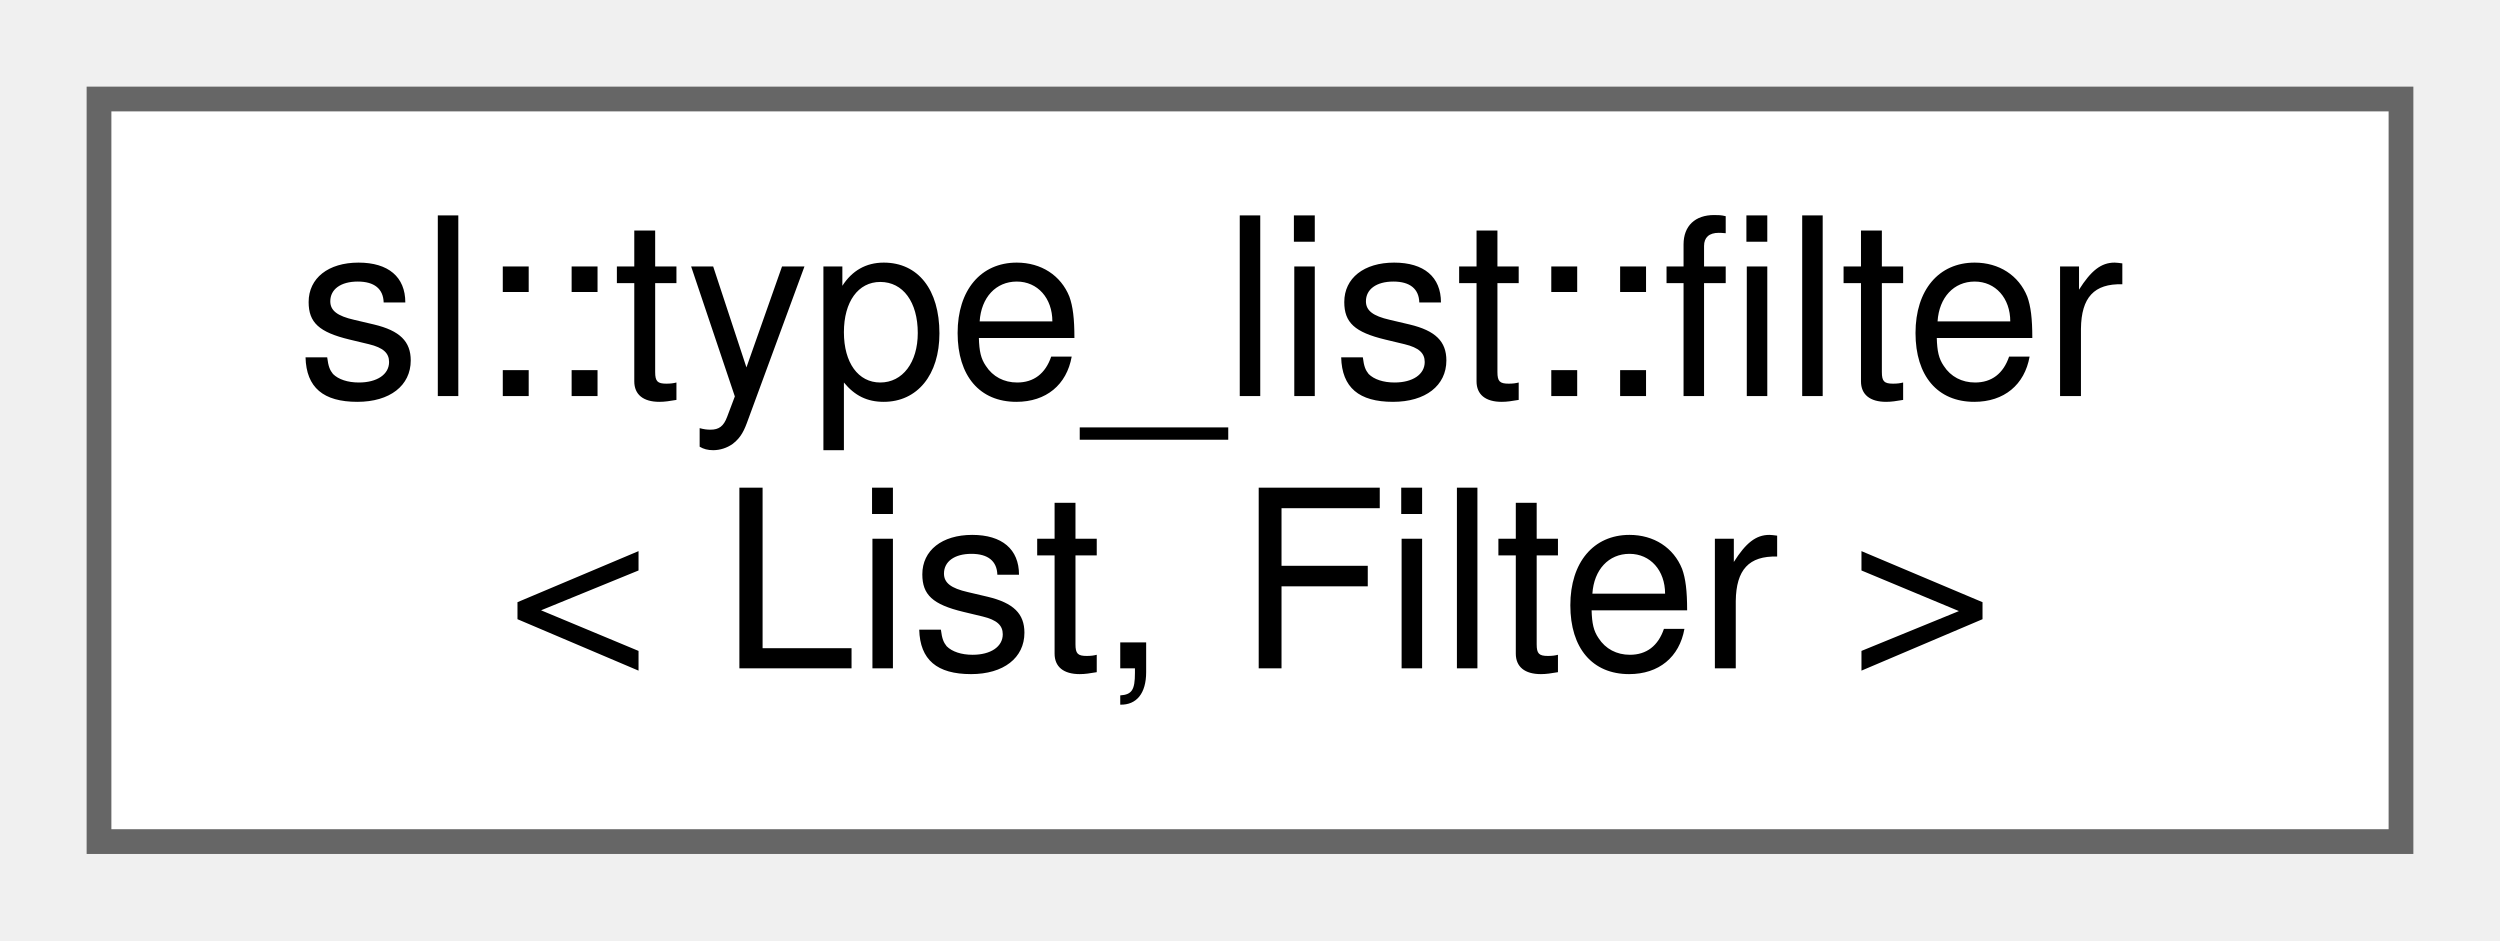
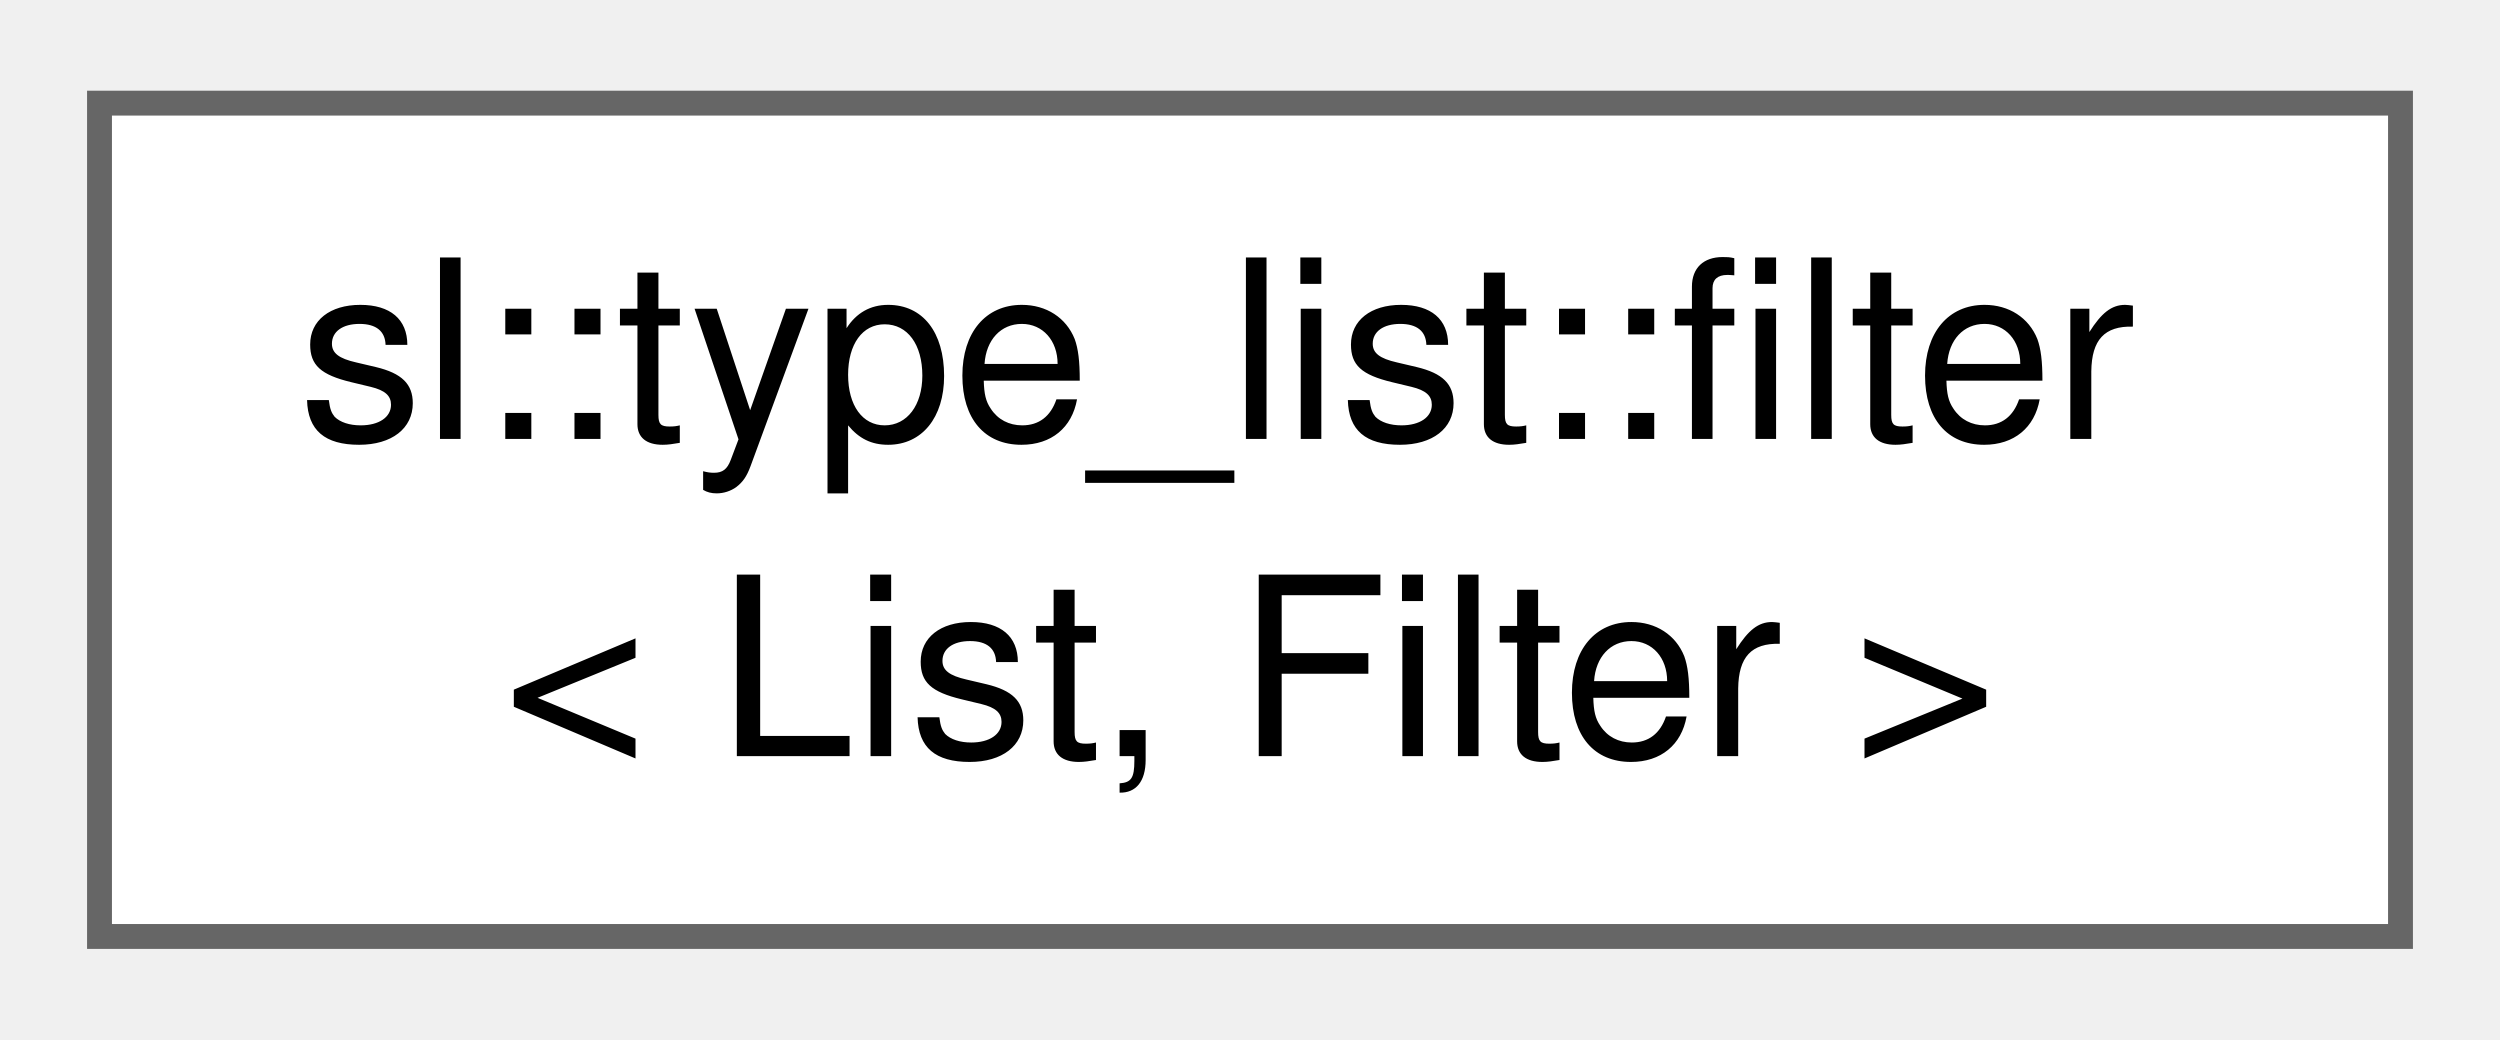
- <svg xmlns="http://www.w3.org/2000/svg" xmlns:xlink="http://www.w3.org/1999/xlink" width="101pt" height="38pt" viewBox="0.00 0.00 101.00 38.00">
-   <g id="graph0" class="graph" transform="scale(1 1) rotate(0) translate(4 34)">
+ <svg xmlns="http://www.w3.org/2000/svg" xmlns:xlink="http://www.w3.org/1999/xlink" width="101pt" height="42pt" viewBox="0.00 0.00 100.50 41.50">
+   <g id="graph0" class="graph" transform="scale(1 1) rotate(0) translate(4 37.5)">
    <g id="node1" class="node">
      <g id="a_node1">
        <a xlink:href="db/d6d/structsl_1_1type__list_1_1filter.html" target="_top" xlink:title="Primary template isn't defined on purpose.">
-           <polygon fill="white" stroke="#666666" points="93,-30 0,-30 0,0 93,0 93,-30" />
-           <text text-anchor="start" x="8" y="-18" font-family="Helvetica,sans-Serif" font-size="10.00">sl::type_list::filter</text>
-           <text text-anchor="middle" x="46.5" y="-7" font-family="Helvetica,sans-Serif" font-size="10.00">&lt; List, Filter &gt;</text>
+           <polygon fill="white" stroke="#666666" points="92.5,-33.5 0,-33.5 0,0 92.5,0 92.5,-33.5" />
+           <text text-anchor="start" x="8" y="-20" font-family="Helvetica,sans-Serif" font-size="10.00">sl::type_list::filter</text>
+           <text text-anchor="middle" x="46.25" y="-7.25" font-family="Helvetica,sans-Serif" font-size="10.00">&lt; List, Filter &gt;</text>
        </a>
      </g>
    </g>
  </g>
</svg>
